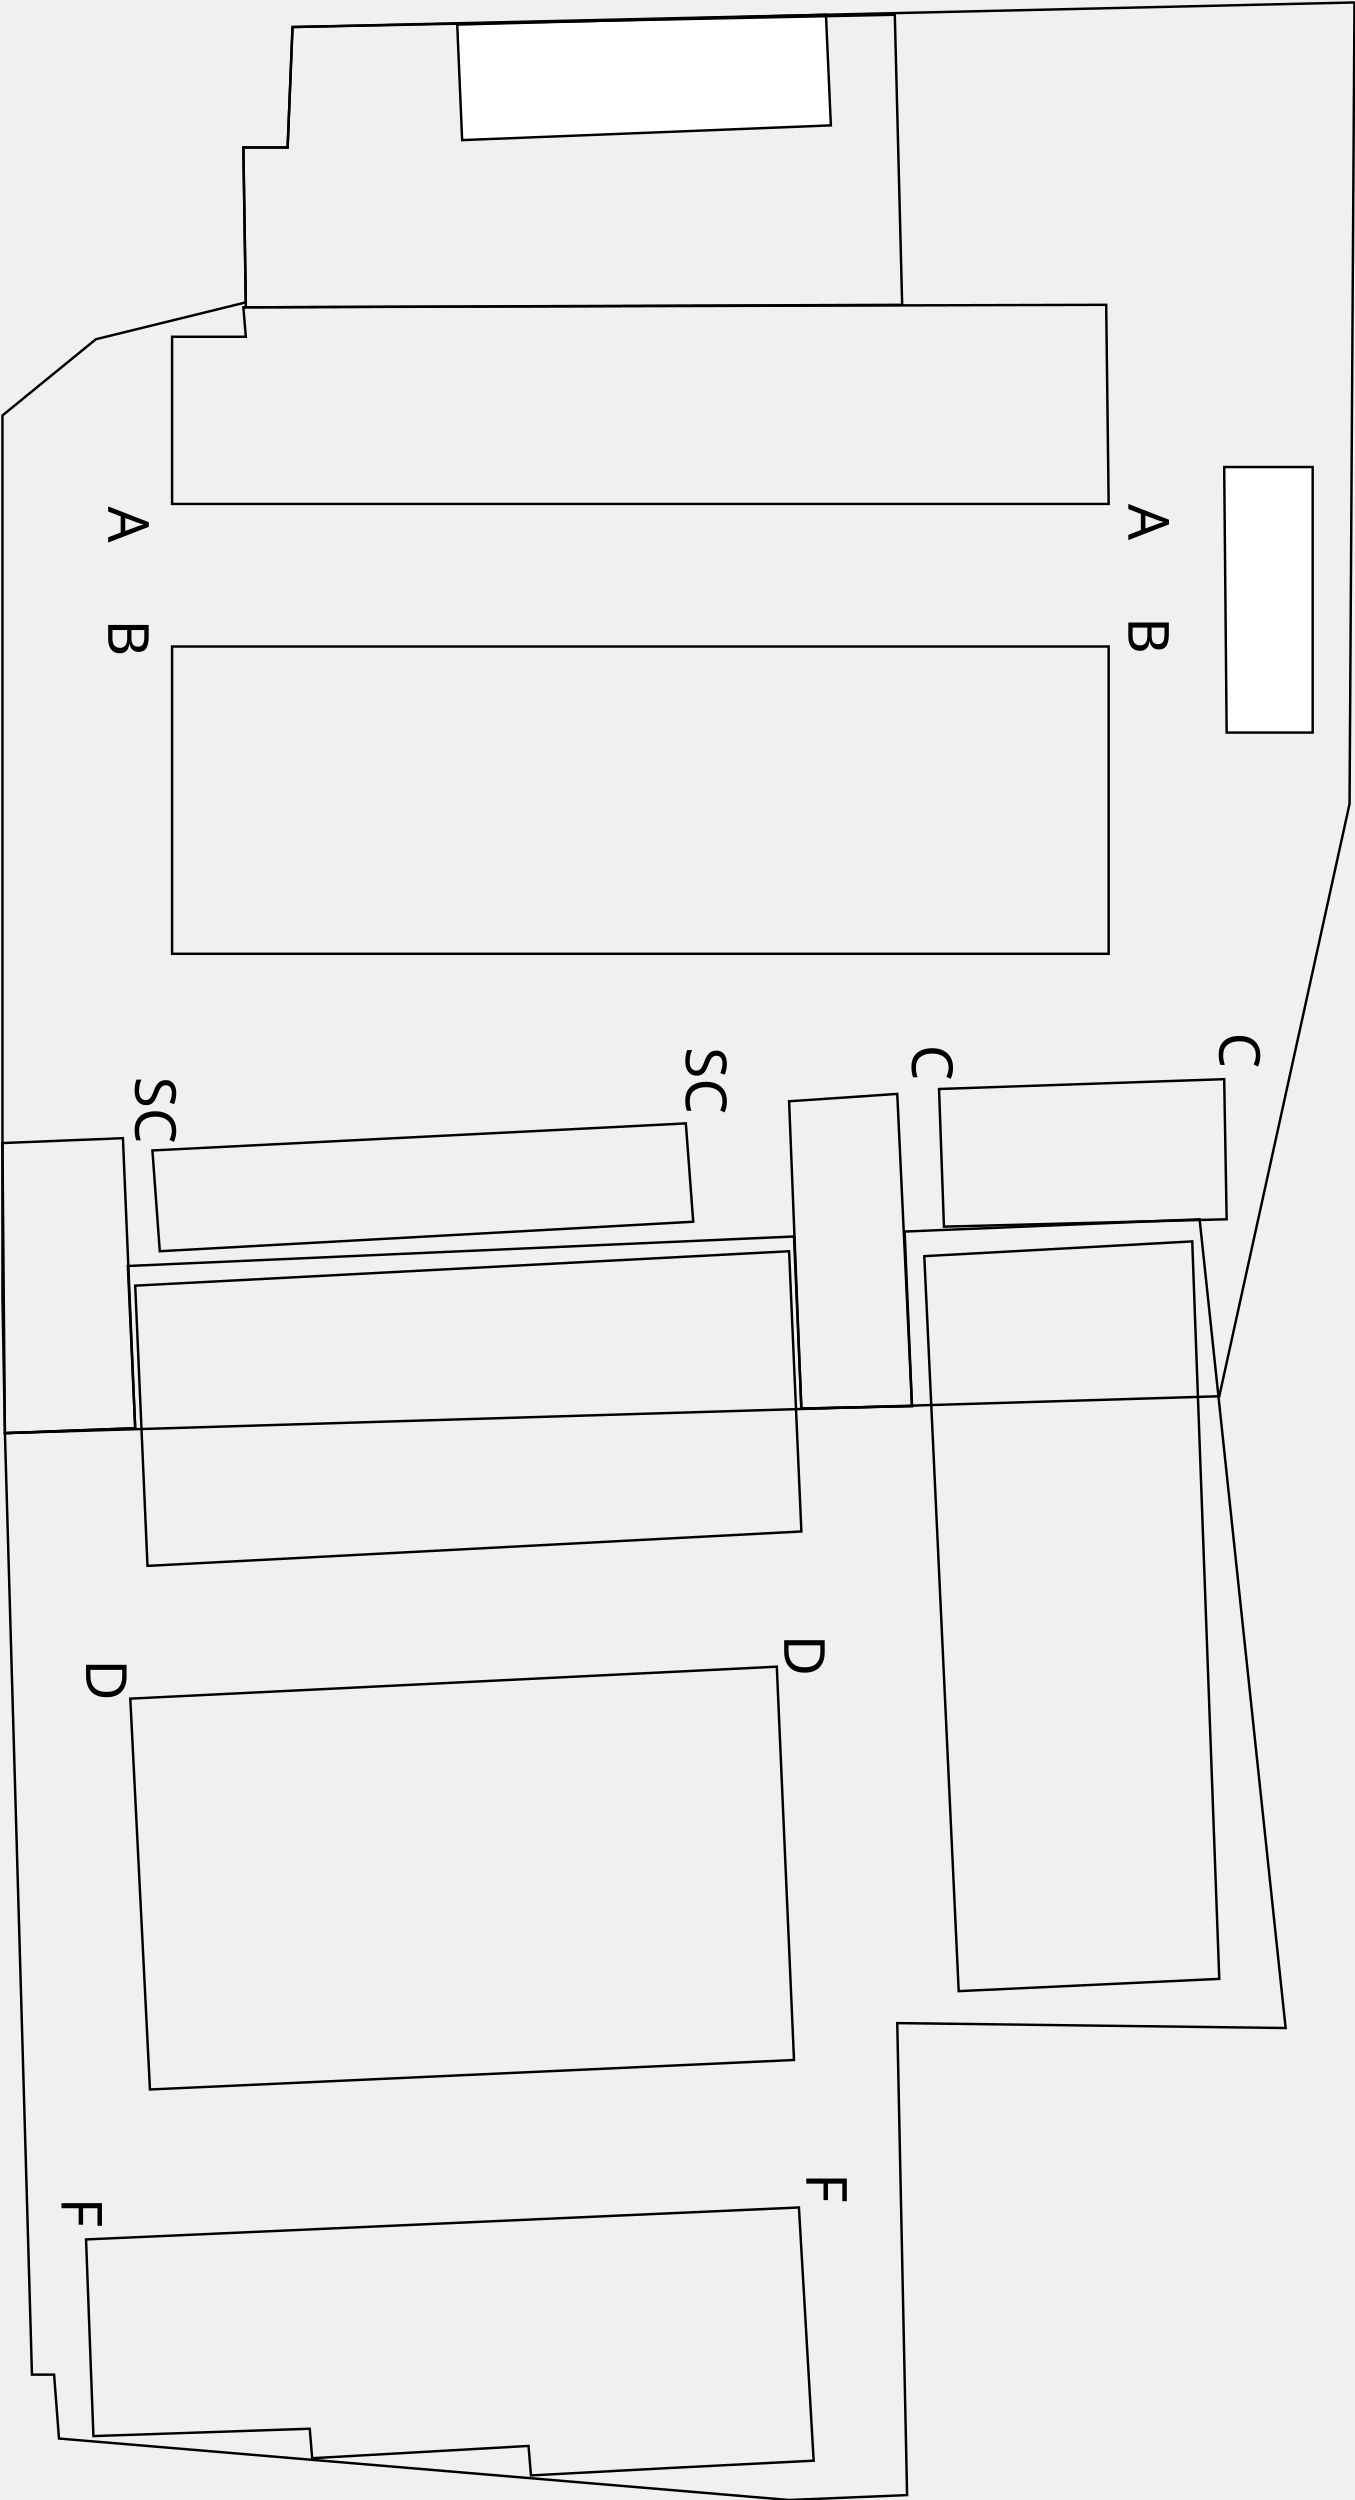
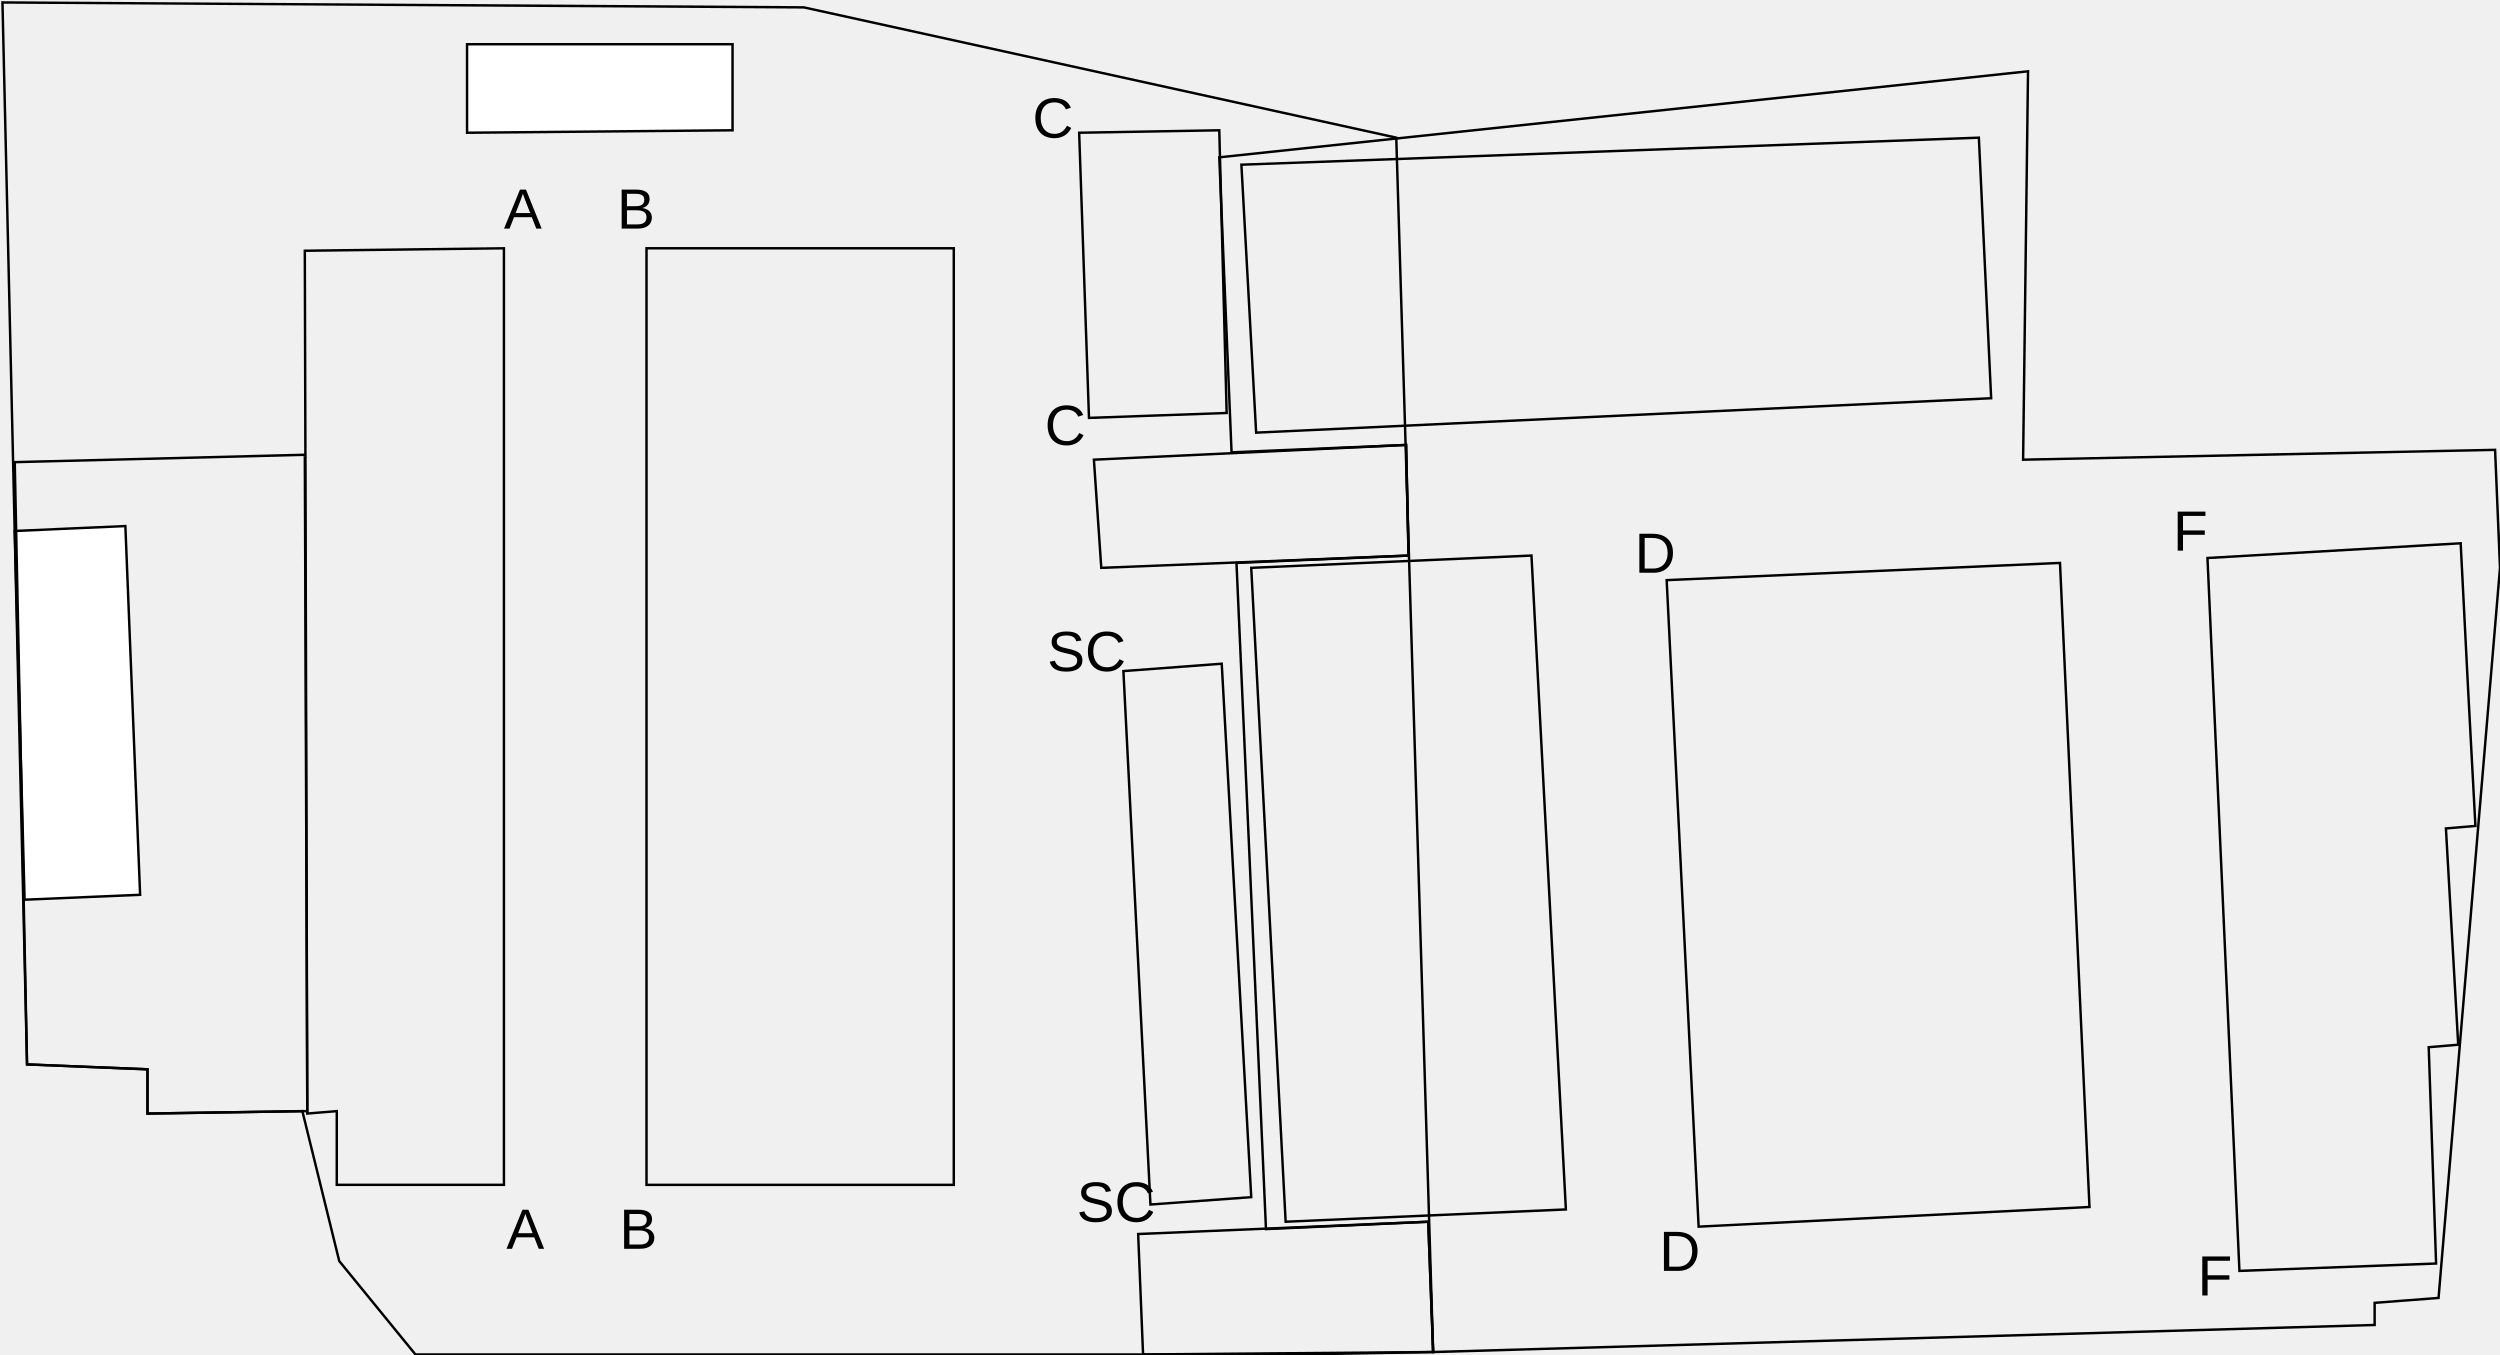
- <svg xmlns="http://www.w3.org/2000/svg" width="551" height="1017" viewBox="0 0 551 1017">
+ <svg xmlns="http://www.w3.org/2000/svg" width="1017" height="551" viewBox="0 0 1017 551">
  <defs>
    <style>
      .a {
        fill: none;
      }

      .a, .b {
        stroke: #000;
        stroke-miterlimit: 10;
      }

      .b {
        fill: #fff;
      }

+       .c, .d {
+         isolation: isolate;
+         font-size: 23.07px;
+         font-family: ArialMT, Arial;
+       }
+ 
      .c {
-         font-size: 23.07px;
-         font-family: MyriadPro-Regular, Myriad Pro;
+         letter-spacing: -0.06em;
      }
    </style>
  </defs>
-   <polygon class="a" points="55 581 2 583 13 966 22 966 24 992 321 1017 369 1015 365 823 523 825 488 496 368 501 371 572 326 573 323 503 52 515 55 581" />
-   <polygon class="a" points="2 583 1 528 1 169 39 138 100 123 99 60 117 60 119 11 551 1 549 327 496 568 2 583" />
-   <polygon class="a" points="450 124 451 205 70 205 70 137 100 137 99 125 450 124" />
-   <polygon class="a" points="451 263 451 388 70 388 70 263 451 263" />
-   <polygon class="a" points="499 496 384 499 382 443 498 439 499 496" />
-   <polygon class="a" points="279 457 282 497 65 509 62 468 279 457" />
-   <polygon class="a" points="316 678 323 838 61 850 53 691 316 678" />
-   <polygon class="a" points="325 898 35 911 38 991 126 988 127 1000 215 995 216 1007 272 1004 331 1001 325 898" />
-   <polygon class="a" points="326 623 60 637 55 523 321 509 326 623" />
-   <polygon class="a" points="376 511 390 810 496 805 485 505 376 511" />
-   <polygon class="b" points="336 6 186 10 188 57 338 51 336 6" />
-   <polygon class="b" points="534 190 534 298 499 298 498 190 534 190" />
-   <polygon class="a" points="367 124 364 6 119 11 117 60 99 60 100 125 367 124" />
-   <text class="c" transform="translate(459 205) rotate(90)">A</text>
-   <text class="c" transform="translate(459 251) rotate(90)">B</text>
-   <text class="c" transform="translate(496 420) rotate(90)">C</text>
-   <text class="c" transform="translate(371 425) rotate(90)">C</text>
-   <text class="c" transform="translate(279 426) rotate(90)">SC</text>
-   <text class="c" transform="translate(55 438) rotate(90)">SC</text>
-   <text class="c" transform="translate(319 665) rotate(90)">D</text>
-   <text class="c" transform="translate(328 884) rotate(90)">F</text>
-   <text class="c" transform="translate(35 675) rotate(90)">D</text>
-   <text class="c" transform="translate(25 894) rotate(90)">F</text>
-   <text class="c" transform="translate(44 206) rotate(90)">A</text>
-   <text class="c" transform="translate(44 252) rotate(90)">B</text>
-   <polygon class="a" points="55 581 50 463 1 465 2 583 55 581" />
-   <polygon class="a" points="371 572 365 445 321 448 326 573 371 572" />
+   <polygon class="a" points="581 497 583 550 966 539 966 530 992 528 1017 231 1015 183 823 187 825 29 496 64 501 184 572 181 573 226 503 229 515 500 581 497" />
+   <polygon class="a" points="583 550 528 551 169 551 138 513 123 452 60 453 60 435 11 433 1 1 327 3 568 56 583 550" />
+   <polygon class="a" points="124 102 205 101 205 482 137 482 137 452 125 453 124 102" />
+   <polygon class="a" points="263 101 388 101 388 482 263 482 263 101" />
+   <polygon class="a" points="496 53 499 168 443 170 439 54 496 53" />
+   <polygon class="a" points="457 273 497 270 509 487 468 490 457 273" />
+   <polygon class="a" points="678 236 838 229 850 491 691 499 678 236" />
+   <polygon class="a" points="898 227 911 517 991 514 988 426 1000 425 995 337 1007 336 1004 280 1001 221 898 227" />
+   <polygon class="a" points="623 226 637 492 523 497 509 231 623 226" />
+   <polygon class="a" points="511 176 810 162 805 56 505 67 511 176" />
+   <polygon class="b" points="6 216 10 366 57 364 51 214 6 216" />
+   <polygon class="b" points="190 18 298 18 298 53 190 54 190 18" />
+   <polygon class="a" points="124 185 6 188 11 433 60 435 60 453 125 452 124 185" />
+   <text class="c" transform="translate(205 93)">A</text>
+   <text class="d" transform="translate(251 93)">B</text>
+   <text class="d" transform="translate(420 56)">C</text>
+   <text class="d" transform="translate(425 181)">C</text>
+   <text class="d" transform="translate(426 273)">SC</text>
+   <text class="d" transform="translate(438 497)">SC</text>
+   <text class="d" transform="translate(665 233)">D</text>
+   <text class="d" transform="translate(884 224)">F</text>
+   <text class="d" transform="translate(675 517)">D</text>
+   <text class="d" transform="translate(894 527)">F</text>
+   <text class="c" transform="translate(206 508)">A</text>
+   <text class="d" transform="translate(252 508)">B</text>
+   <polygon class="a" points="581 497 463 502 465 551 583 550 581 497" />
+   <polygon class="a" points="572 181 445 187 448 231 573 226 572 181" />
</svg>
